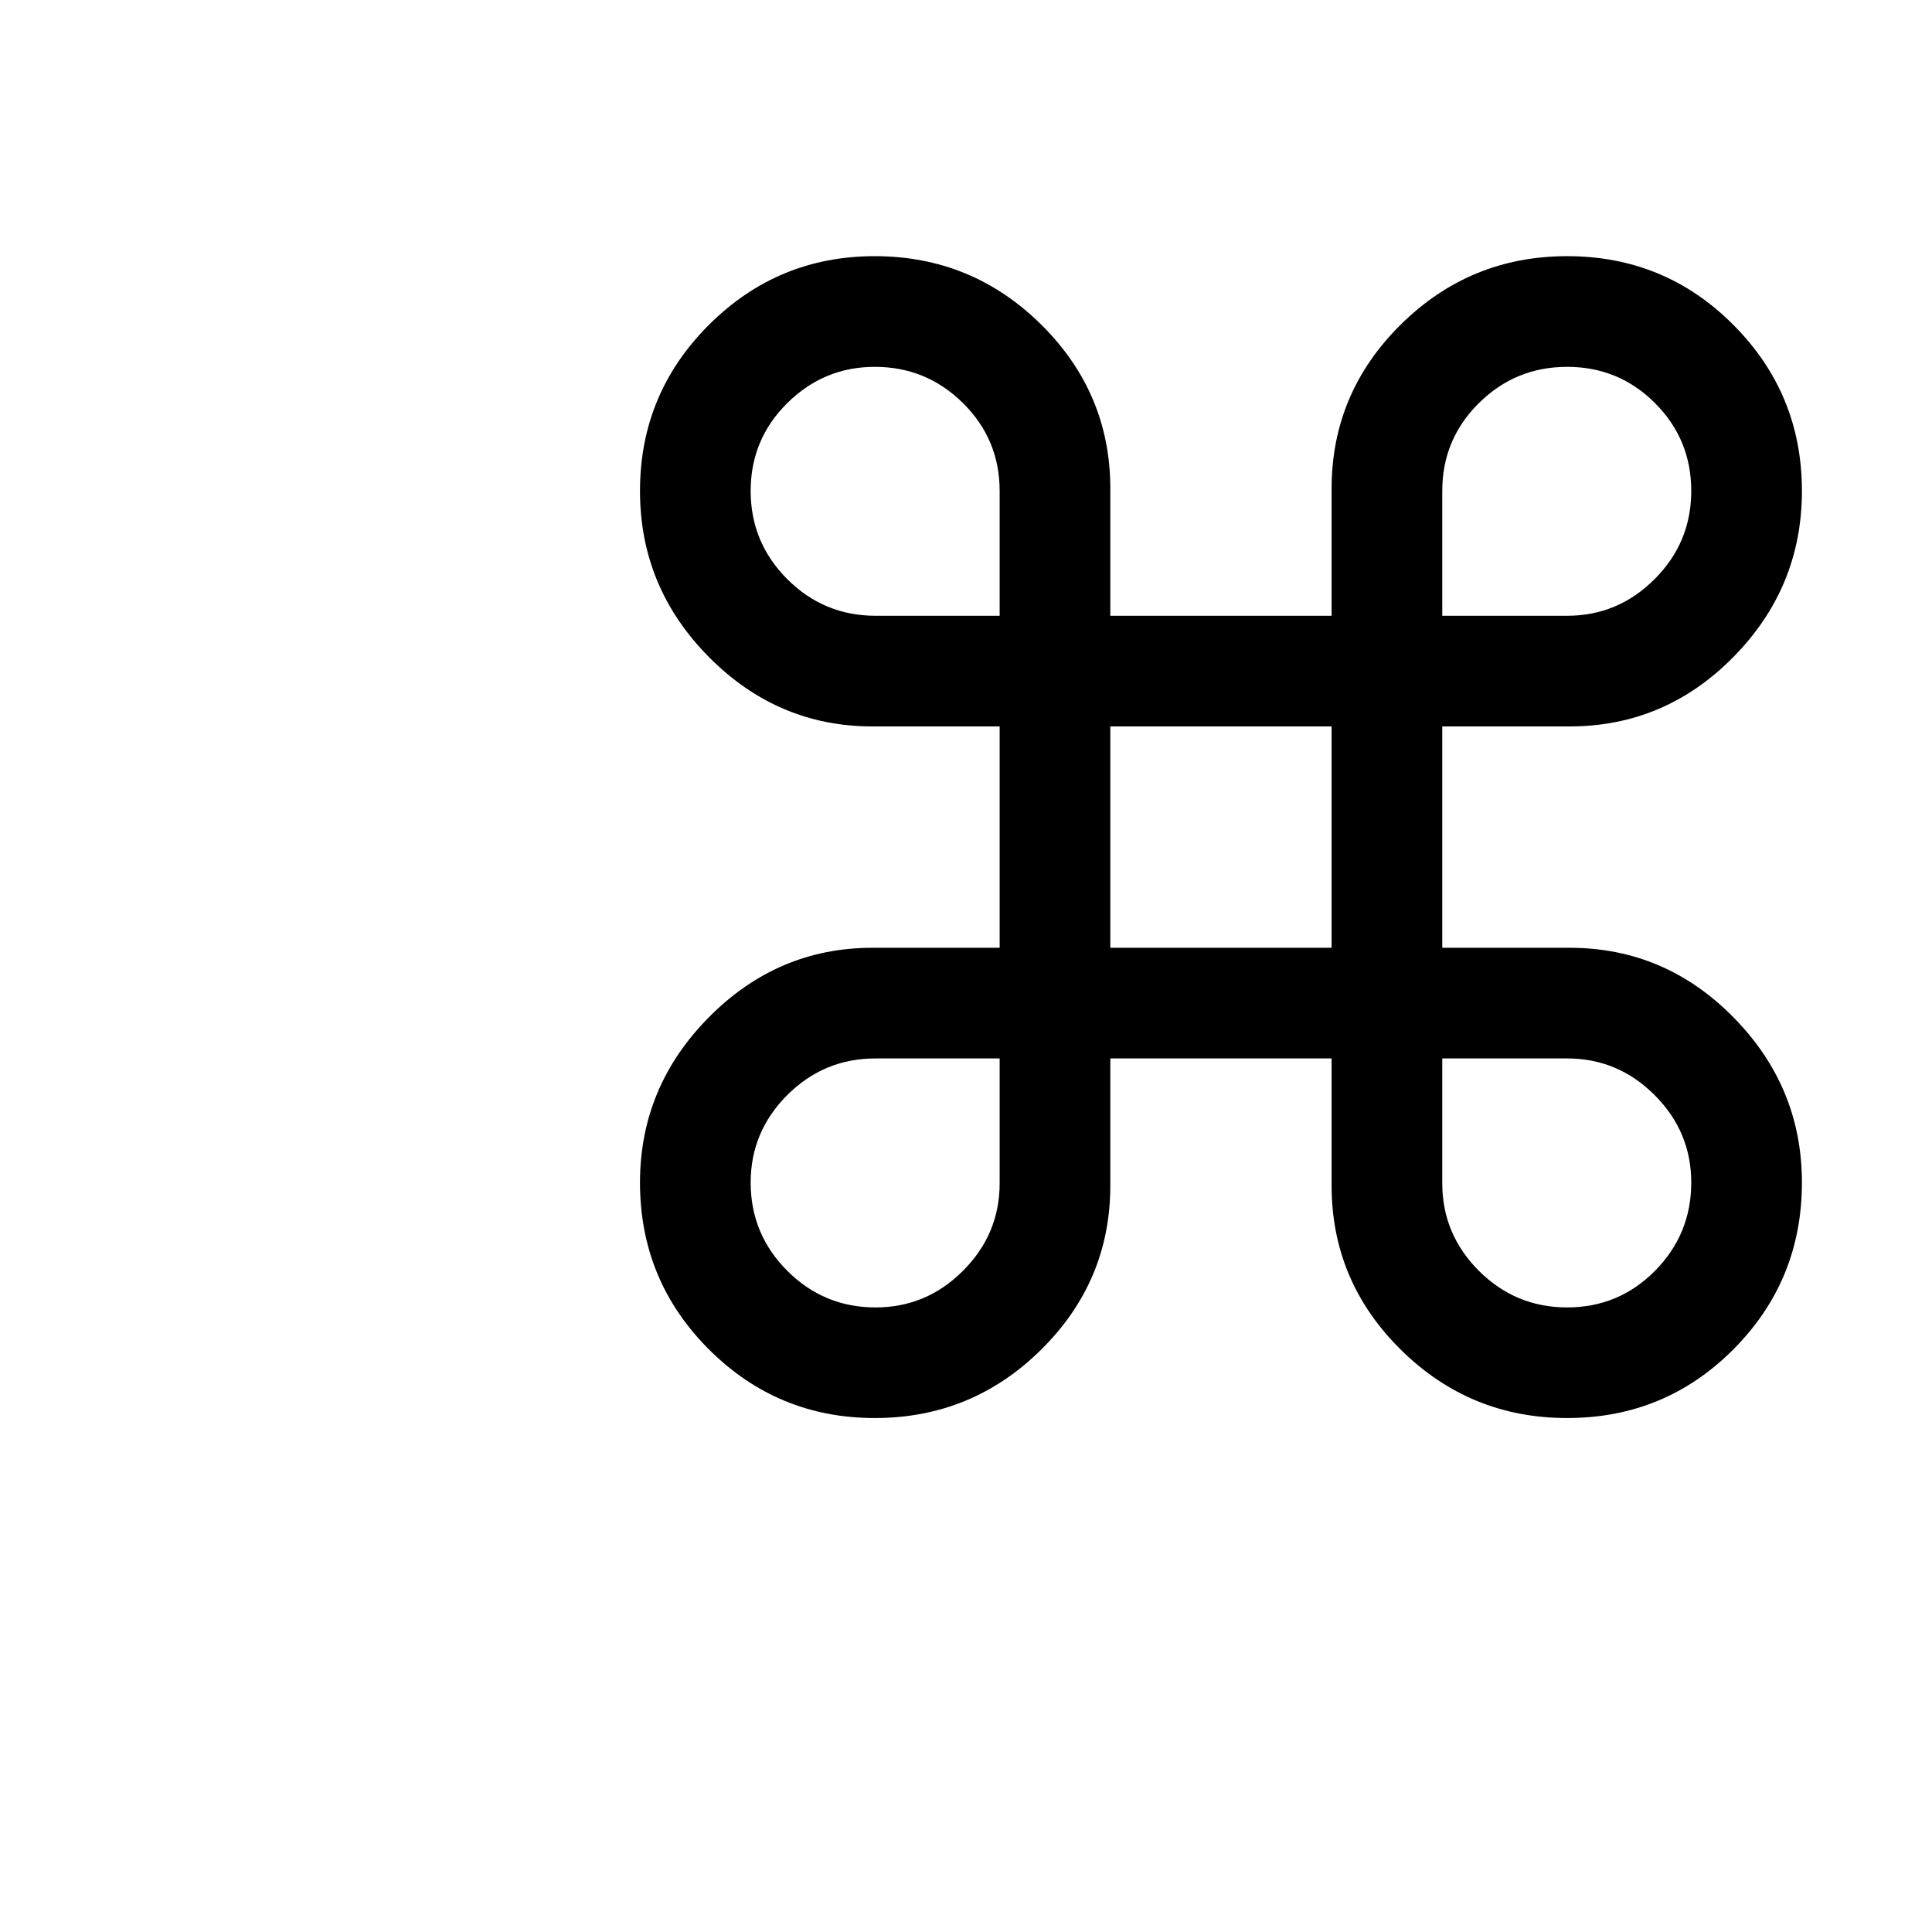
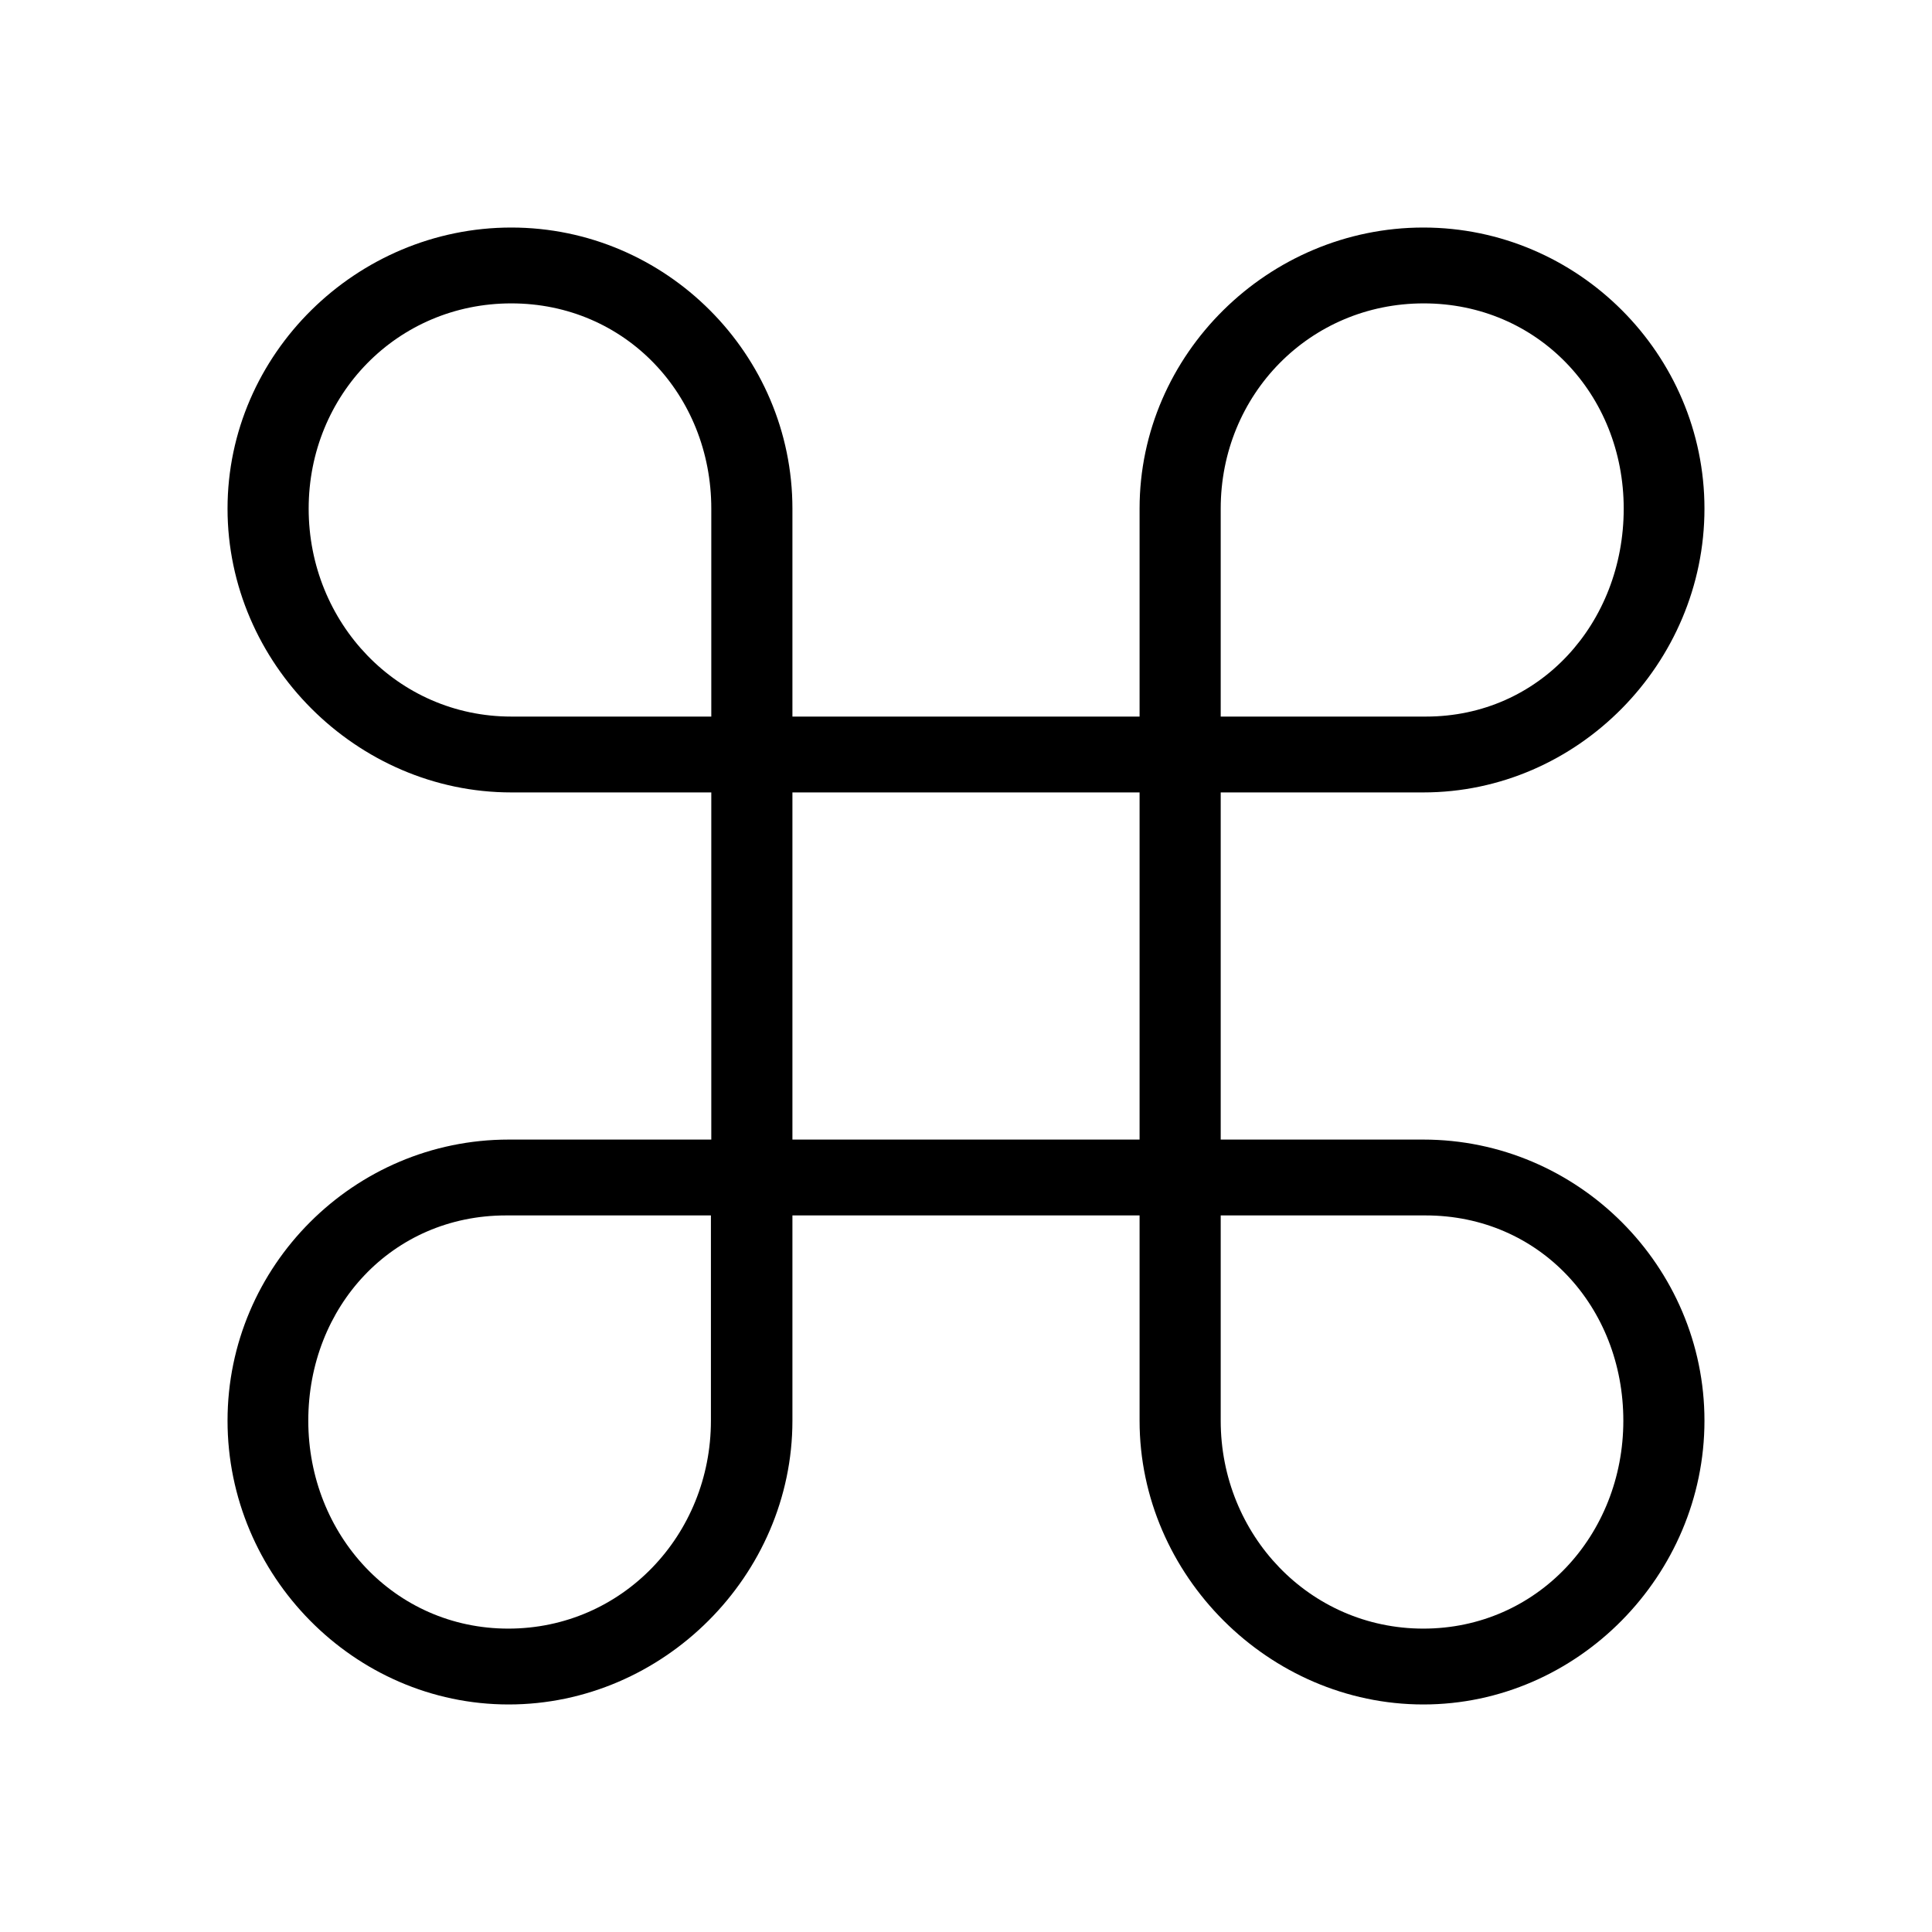
- <svg xmlns="http://www.w3.org/2000/svg" width="512" height="512" viewBox="0 0 512 512">
-   <text font-family="ProximaNovaT-Thin" font-size="405.797" transform="translate(120.668 375.997)">
-         ⌘
-     </text>
+ <svg xmlns="http://www.w3.org/2000/svg" xml:space="preserve" width="512" height="512" style="enable-background:new 0 0 512 512" viewBox="0 0 512 512">
+   <path d="M302 376.5v-54.4h-92v54.4c0 41-34.2 75.2-75.2 75.2s-74.5-34.2-74.5-75.2S93.8 302 134.8 302h53.7v-92h-53c-41 0-75.2-34.2-75.2-75.2s34.2-74.5 75.2-74.5S210 93.9 210 134.8v55.1h92v-55.1c0-41 34.2-74.5 75.2-74.5s74.5 33.6 74.5 74.5c0 41-33.6 75.2-74.5 75.2h-53.7v92h53.7c41 0 74.5 33.6 74.5 74.5s-33.6 75.2-74.5 75.2-75.2-34.2-75.2-75.2zM188.5 134.8c0-30.2-22.8-54.4-53-54.4s-53.7 24.2-53.7 54.4 23.5 55.1 53.7 55.1h53v-55.1zm0 187.3h-54.4c-30.2 0-52.4 24.2-52.4 54.4s22.8 55.1 53 55.1 53.7-24.8 53.7-55.1v-54.4zM302 302v-92h-92v92h92zm21.5-167.2v55.1h54.4c30.2 0 52.4-24.8 52.4-55.1s-22.8-54.4-53-54.4-53.8 24.2-53.8 54.4zm0 187.3v54.4c0 30.2 23.5 55.1 53.7 55.1s53-24.8 53-55.1c0-30.2-22.2-54.4-52.4-54.4h-54.3z" style="enable-background:new" />
</svg>
